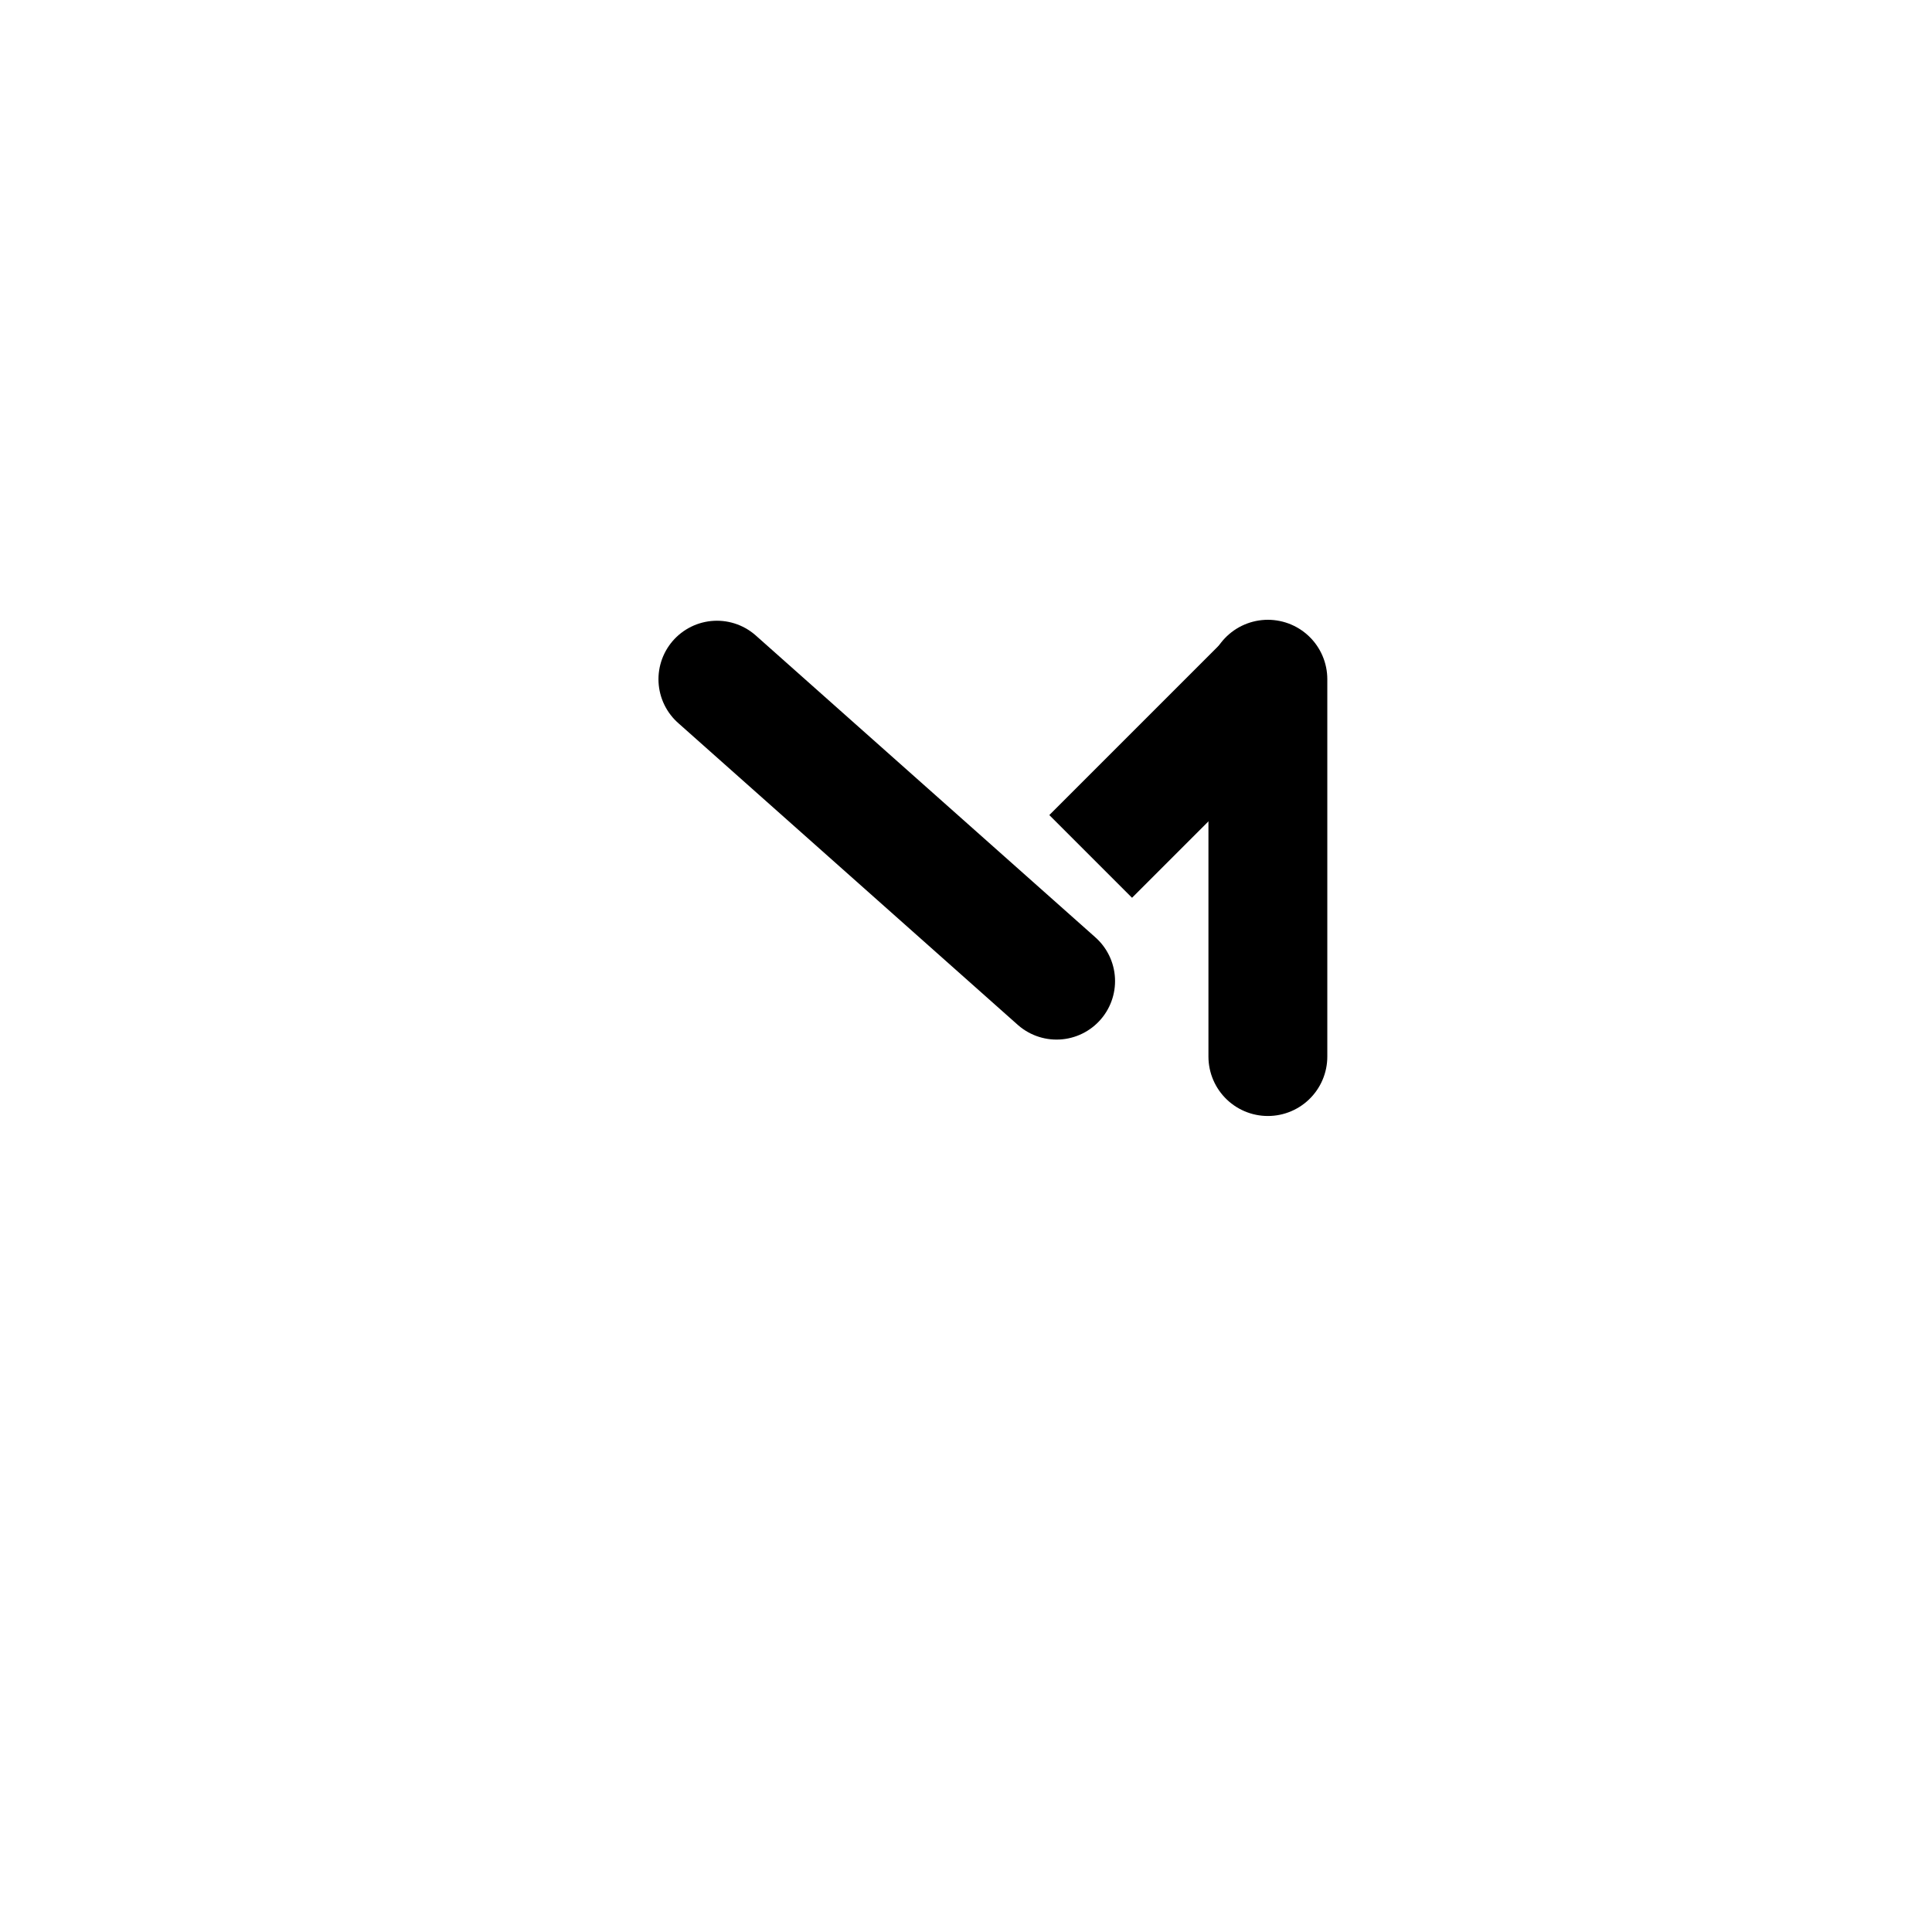
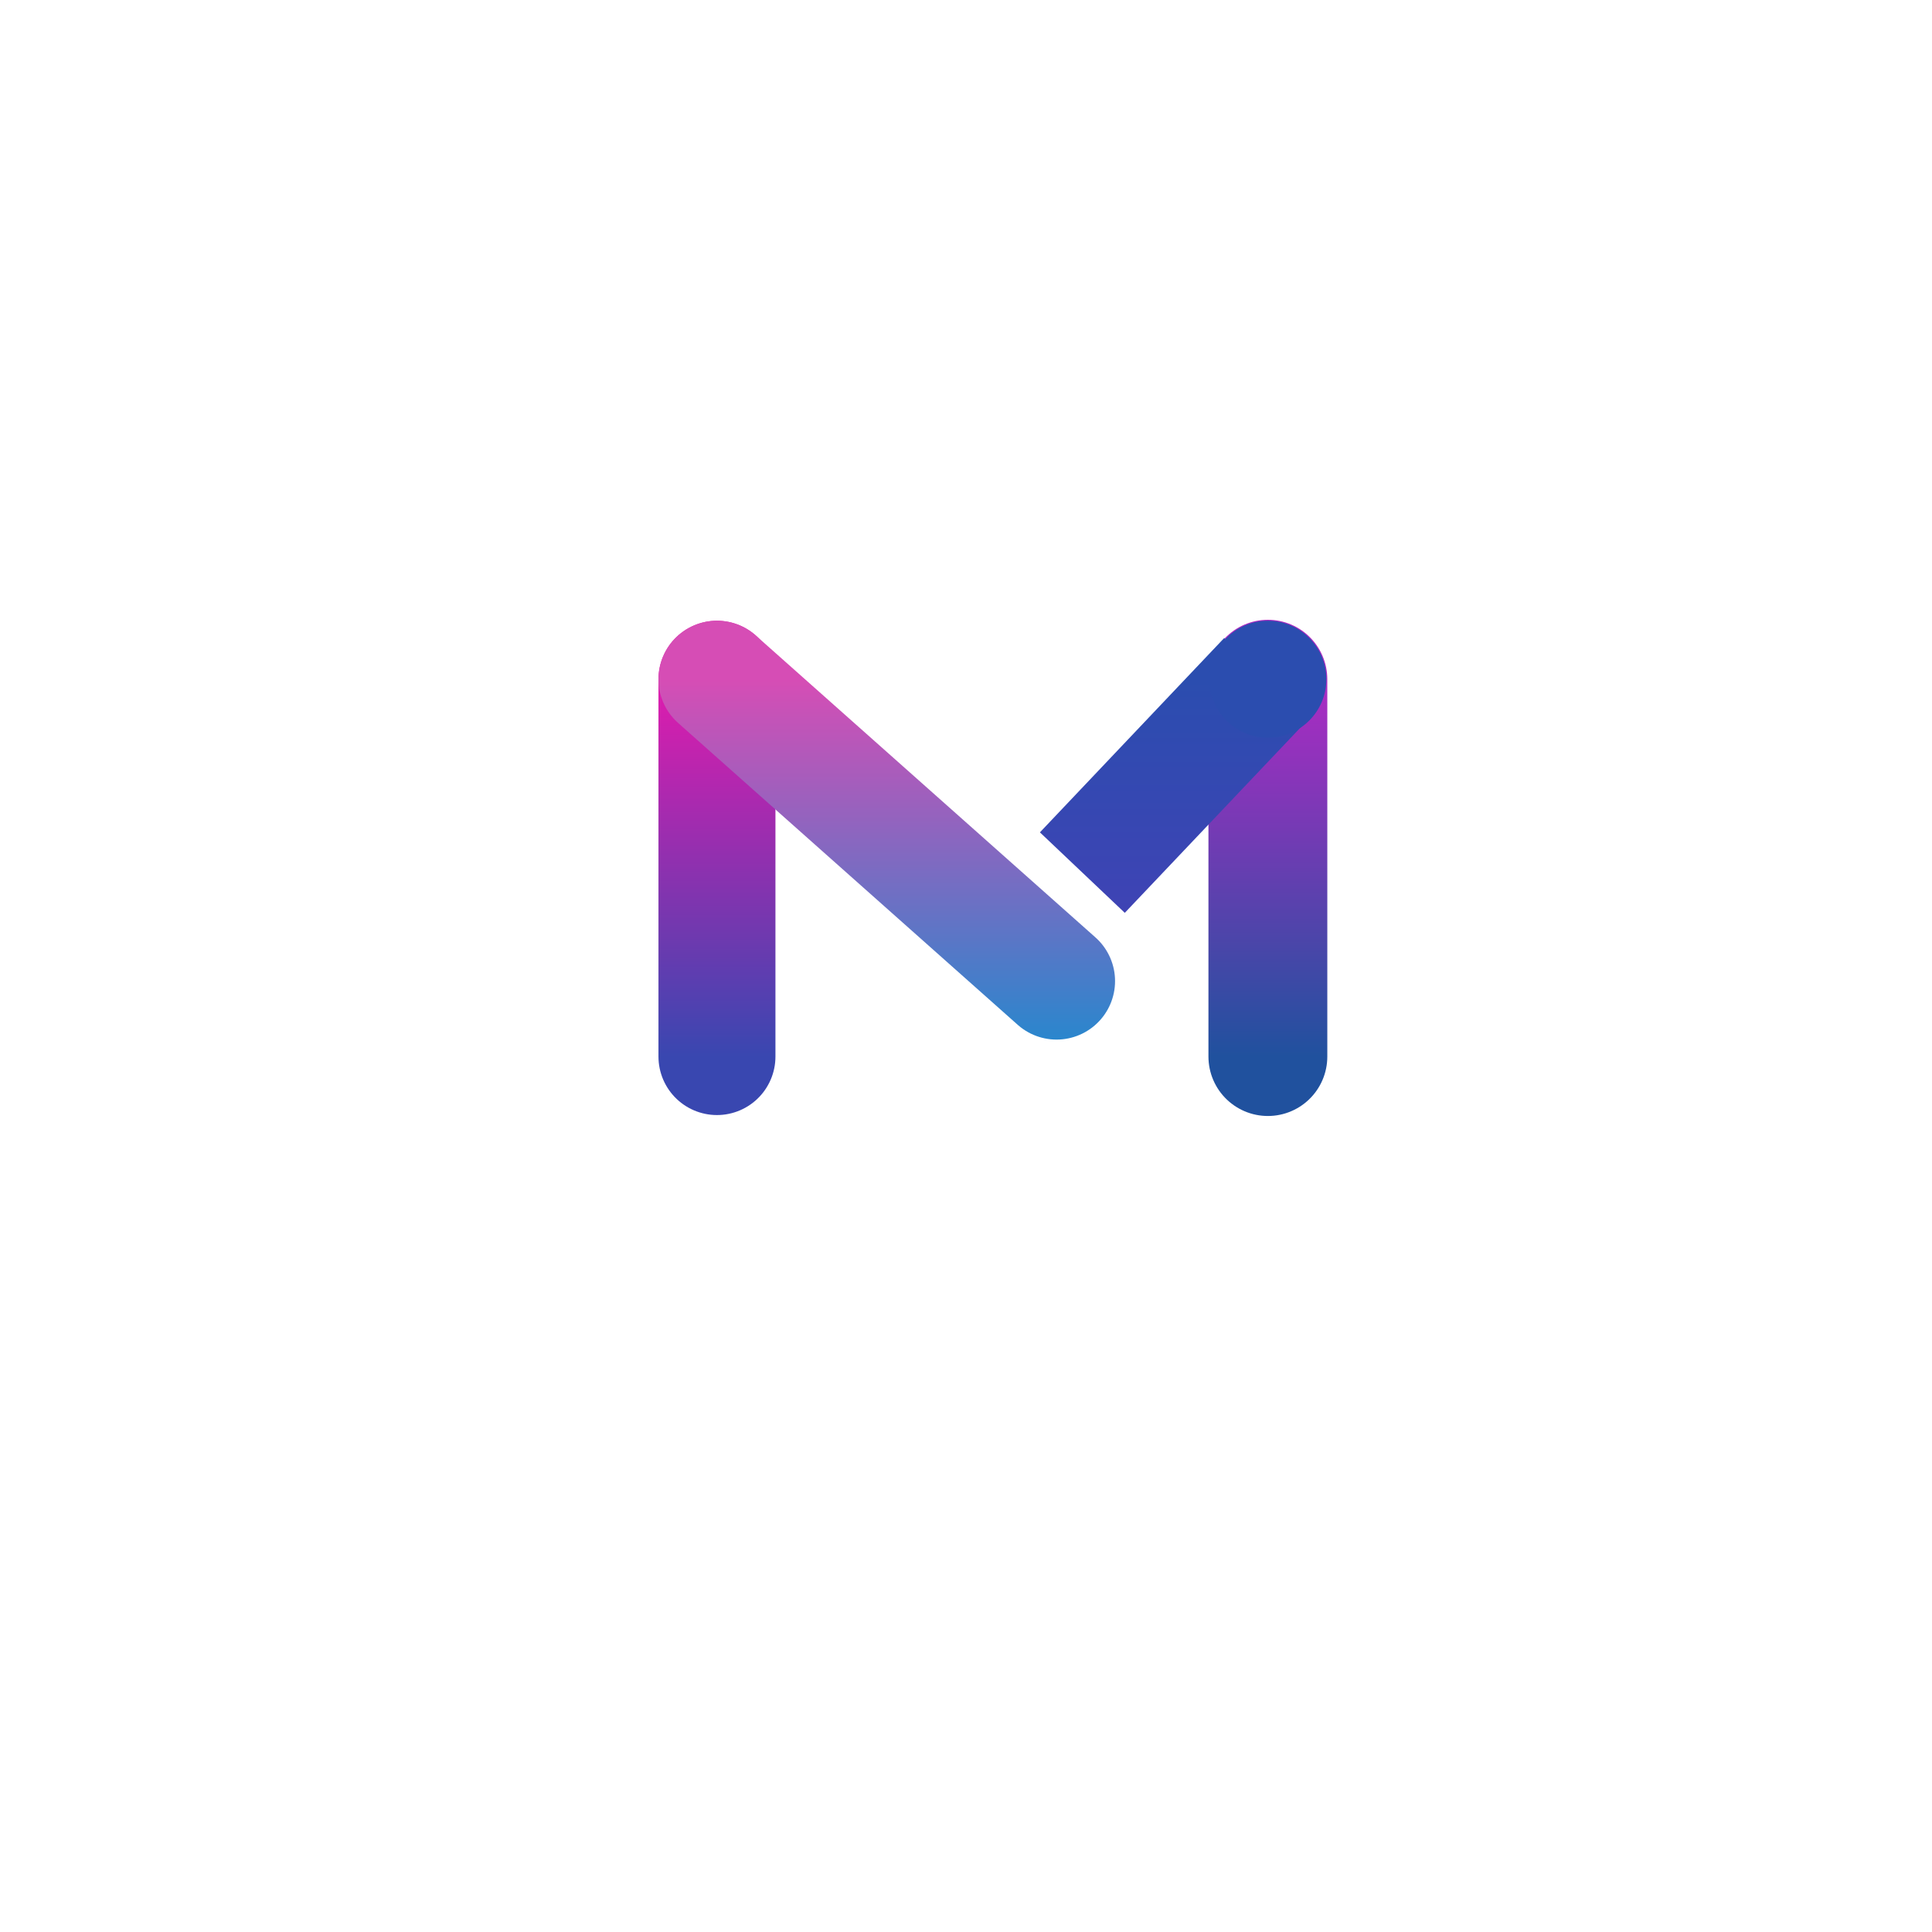
<svg xmlns="http://www.w3.org/2000/svg" id="svg0.32870411484086026" width="1024" height="1024">
  <defs>
-     <linearGradient id="line1Gradient" x1="0%" y1="0%" x2="0%" y2="100%">
-       <stop offset="0%" stop-color="#B758BD" />
-       <stop offset="100%" stop-color="#A356BC" />
+     <linearGradient id="line1Gradient" x1="380" y1="360" x2="380" y2="560" gradientUnits="userSpaceOnUse">
+       <stop offset="0%" stop-color="#e11bae" />
+       <stop offset="100%" stop-color="#3947b0" />
+     </linearGradient>
+     <linearGradient id="line2Gradient" x1="380" y1="360" x2="380" y2="560" gradientUnits="userSpaceOnUse">
+       <stop offset="0%" stop-color="#d64db5" />
+       <stop offset="100%" stop-color="#2289ce" />
+     </linearGradient>
+     <linearGradient id="line3Gradient" x1="380" y1="360" x2="380" y2="560" gradientUnits="userSpaceOnUse">
+       <stop offset="0%" stop-color="#2b4daf" />
+       <stop offset="100%" stop-color="#4b3db8" />
+     </linearGradient>
+     <linearGradient id="line4Gradient" x1="380" y1="360" x2="380" y2="560" gradientUnits="userSpaceOnUse">
+       <stop offset="0%" stop-color="#ad2bc3" />
+       <stop offset="100%" stop-color="#20519e" />
    </linearGradient>
  </defs>
  <line x1="380" y1="360" x2="380" y2="560" stroke-width="62" stroke-linecap="round" stroke="url(#line1Gradient)" />
-   <line x1="380" y1="360" x2="560" y2="520" stroke="black" stroke-width="62" stroke-linecap="round" />
-   <line x1="600" y1="432" x2="650" y2="382" stroke="black" stroke-width="62" stroke-linecap="square" />
-   <circle cx="672" cy="360" r="30" stroke="black" stroke-width="2" stroke-linecap="square" />
-   <line x1="672" y1="360" x2="672" y2="560" stroke="black" stroke-width="63" stroke-linecap="round" />
+   <line x1="672" y1="360" x2="672" y2="560" stroke-width="63" stroke-linecap="round" stroke="url(#line4Gradient)" />
+   <line x1="380" y1="360" x2="560" y2="520" stroke-width="62" stroke-linecap="round" stroke="url(#line2Gradient)" />
+   <line x1="595" y1="440" x2="650" y2="382" stroke-width="62" stroke-linecap="square" stroke="url(#line3Gradient)" />
+   <circle cx="672" cy="360" r="31" stroke-width="2" stroke-linecap="square" fill="#2b4daf" />
</svg>
